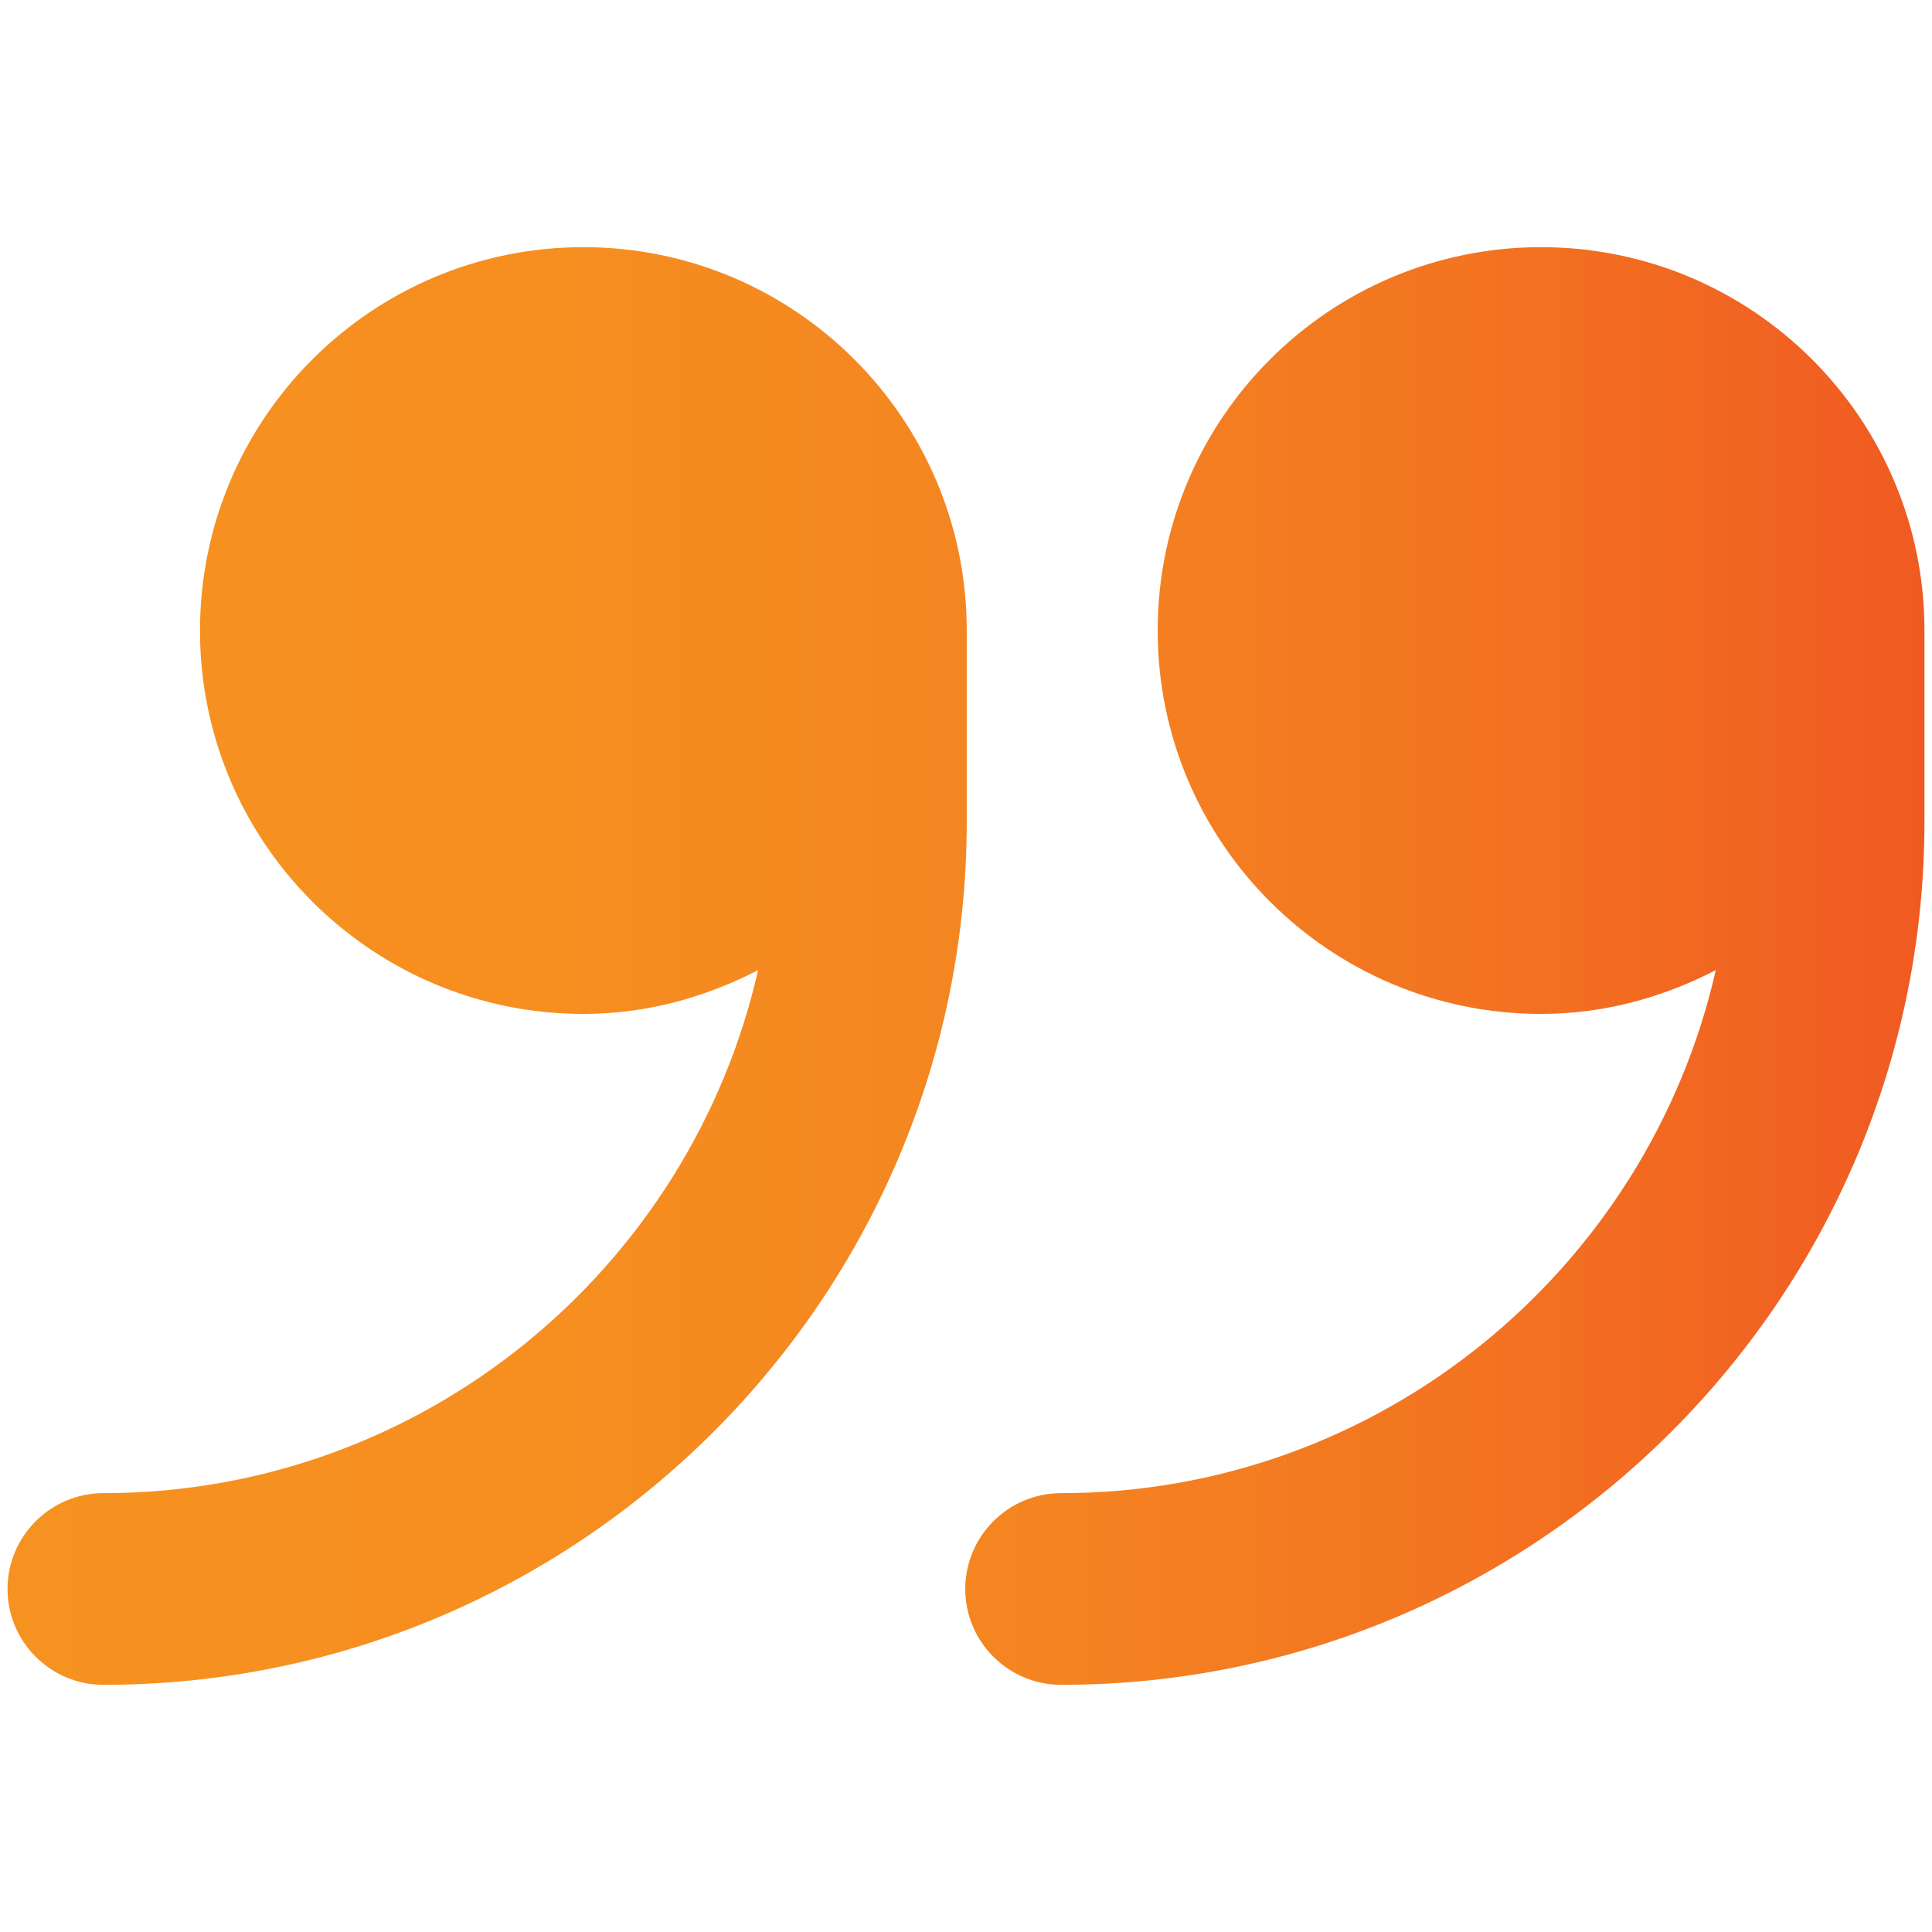
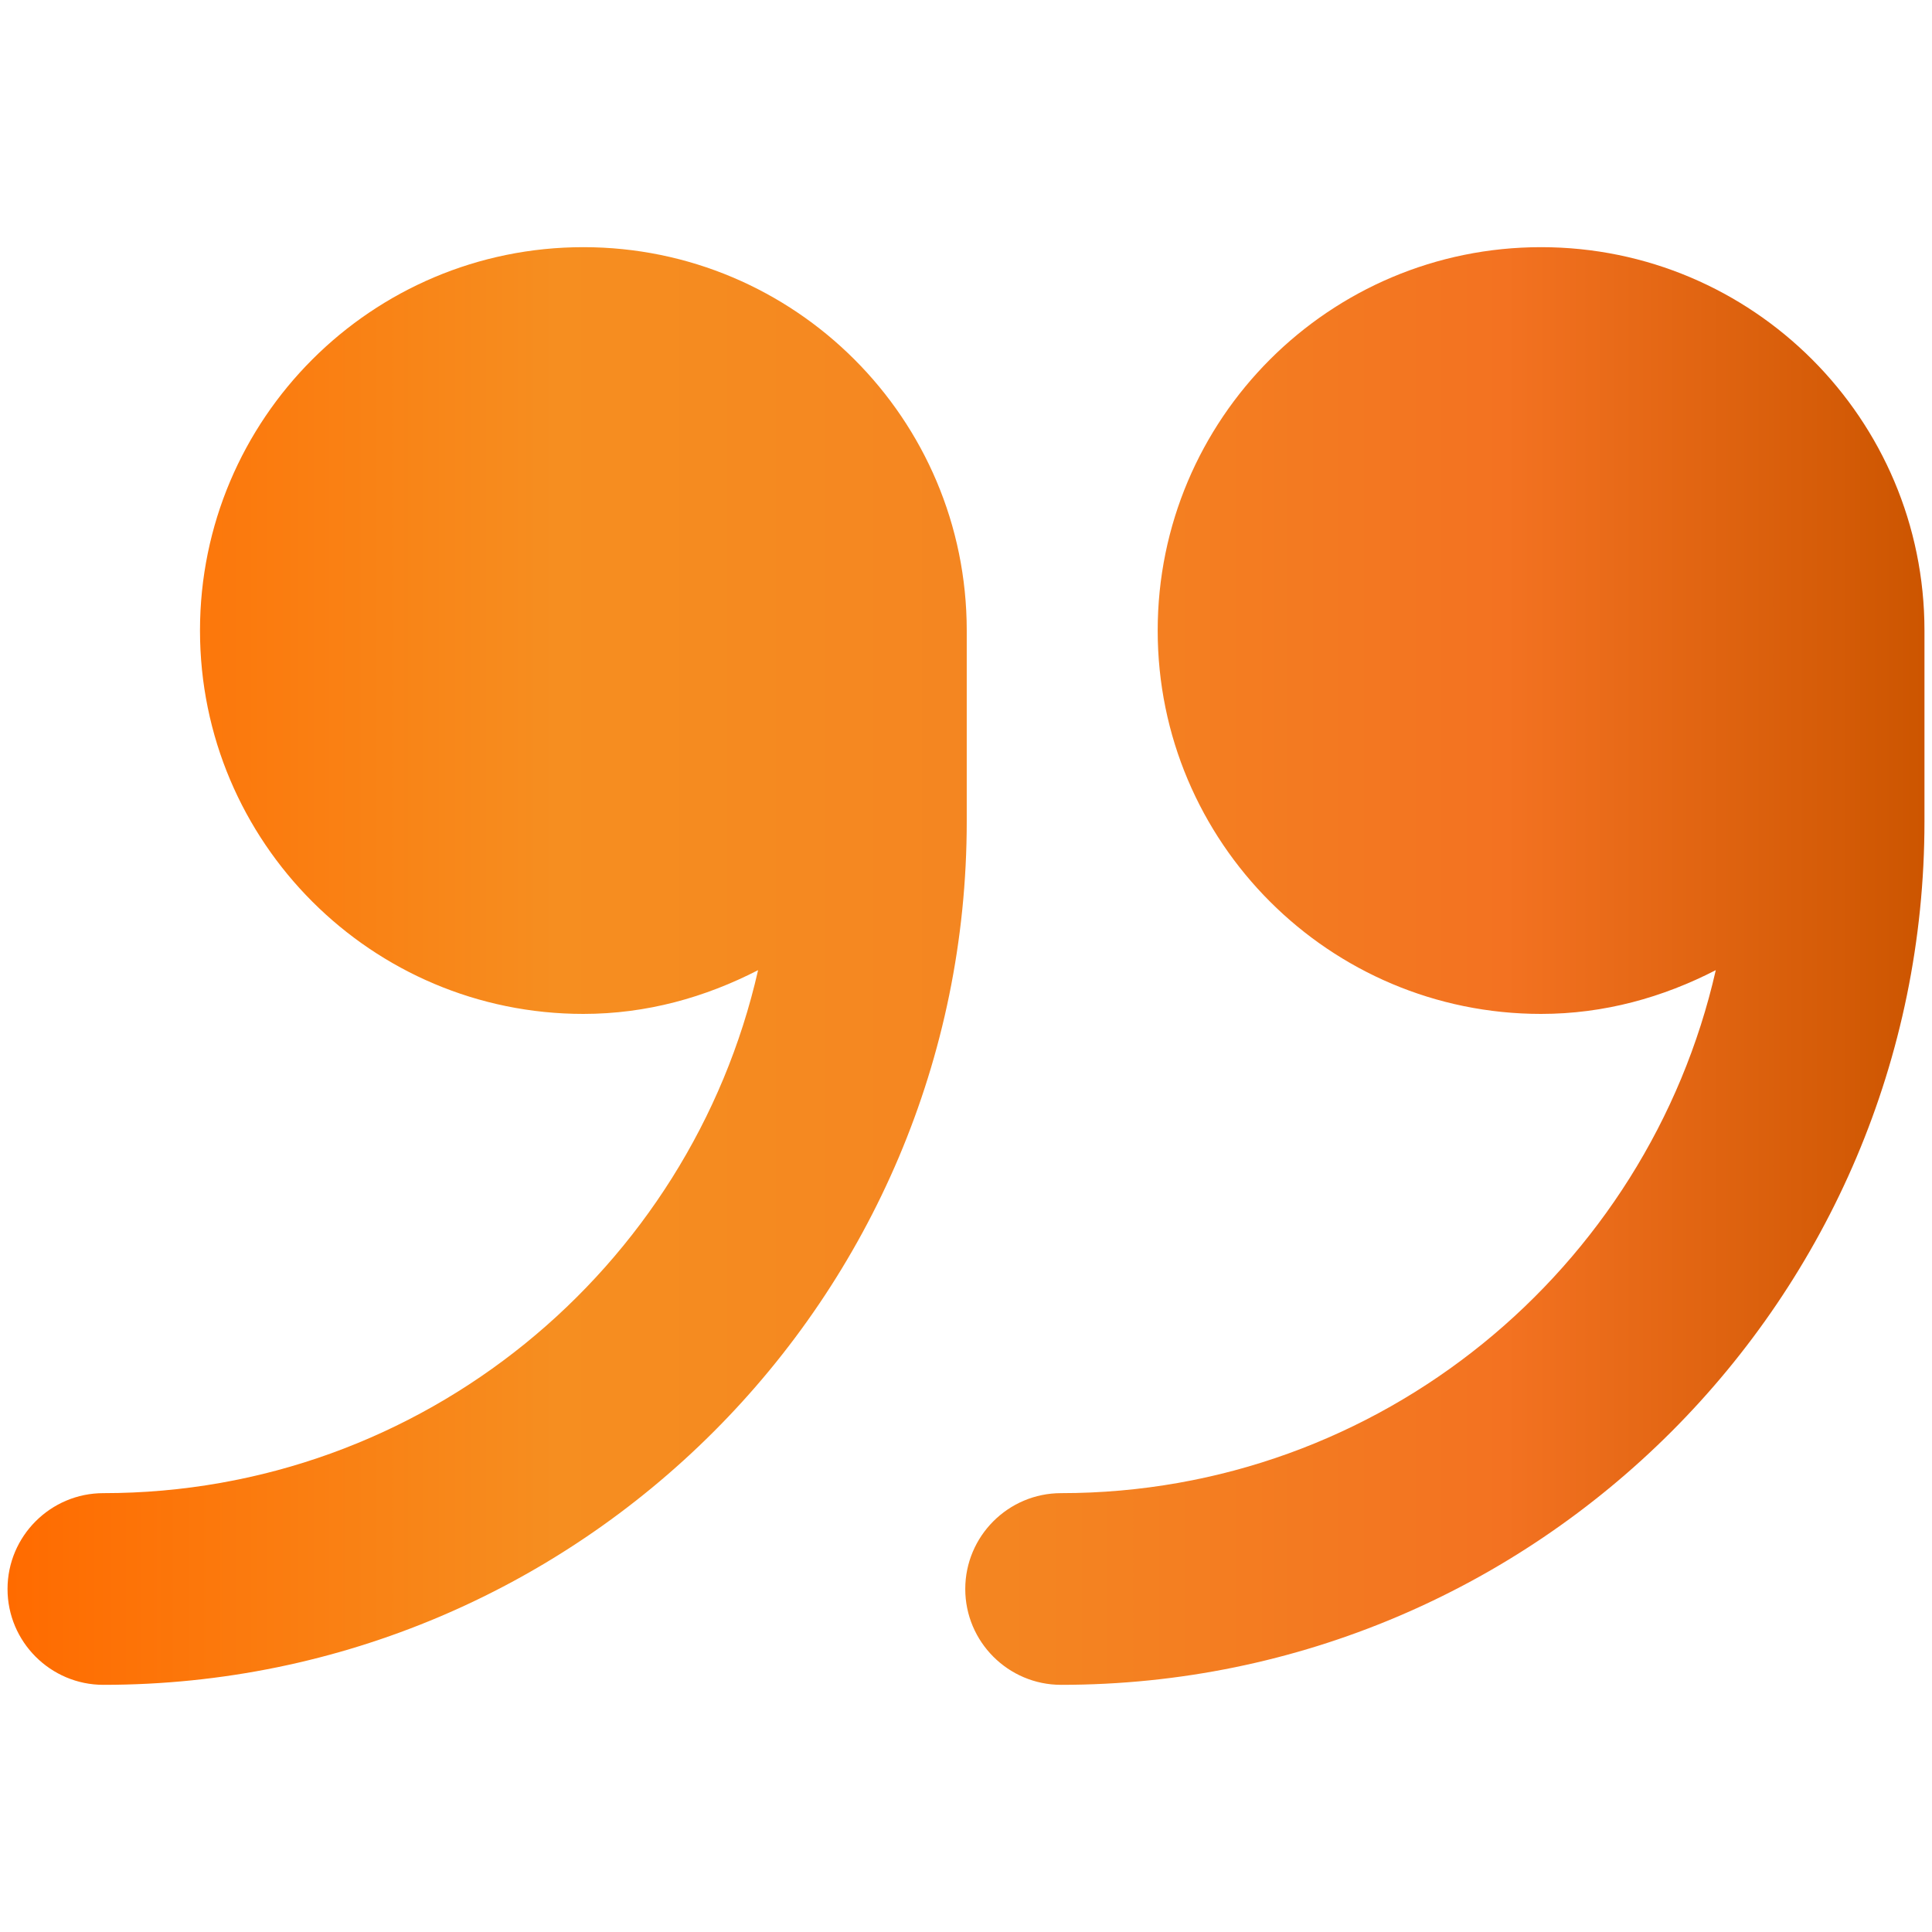
<svg xmlns="http://www.w3.org/2000/svg" width="60" height="60" viewBox="0 0 60 60" fill="none">
  <path d="M59.766 19.582C59.766 13.008 54.434 7.676 47.859 7.676C41.285 7.676 35.953 13.008 35.953 19.582C35.953 26.156 41.285 31.488 47.859 31.488C49.828 31.488 51.645 30.973 53.285 30.129C51.176 39.41 42.867 46.371 32.953 46.371C31.312 46.371 29.977 47.707 29.977 49.348C29.977 50.988 31.312 52.324 32.953 52.324C47.742 52.324 59.766 40.301 59.766 25.512V19.582ZM30.023 19.582C30.023 13.008 24.691 7.676 18.117 7.676C11.543 7.676 6.211 13.008 6.211 19.582C6.211 26.156 11.543 31.488 18.117 31.488C20.086 31.488 21.902 30.973 23.543 30.129C21.434 39.41 13.125 46.371 3.211 46.371C1.57 46.371 0.234 47.707 0.234 49.348C0.234 50.988 1.57 52.324 3.211 52.324C18 52.324 30.023 40.301 30.023 25.512V19.582Z" fill="url(#paint0_linear_3906_1348)" />
  <defs>
    <linearGradient id="paint0_linear_3906_1348" x1="0.259" y1="30.001" x2="59.79" y2="30.001" gradientUnits="userSpaceOnUse">
-       <stop stop-color="#F69220" />
+       <stop stop-color="#ff6b00" />
      <stop offset="0.286" stop-color="#F68E20" />
      <stop offset="0.54" stop-color="#F48421" />
      <stop offset="0.781" stop-color="#F37221" />
-       <stop offset="1" stop-color="#F05A22" />
+       <stop offset="1" stop-color="#cc5500" />
    </linearGradient>
  </defs>
</svg>
